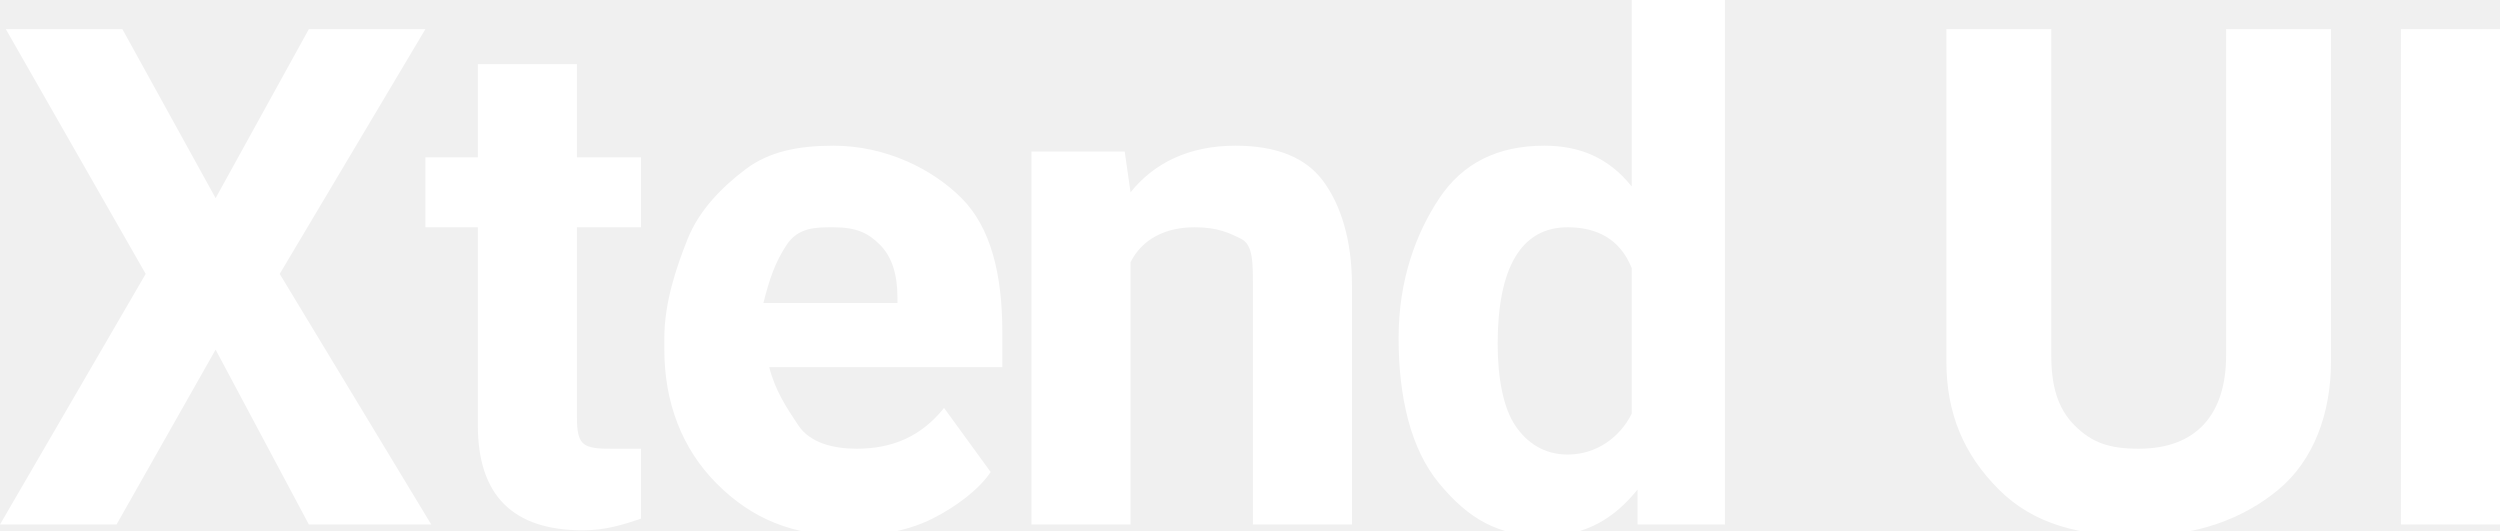
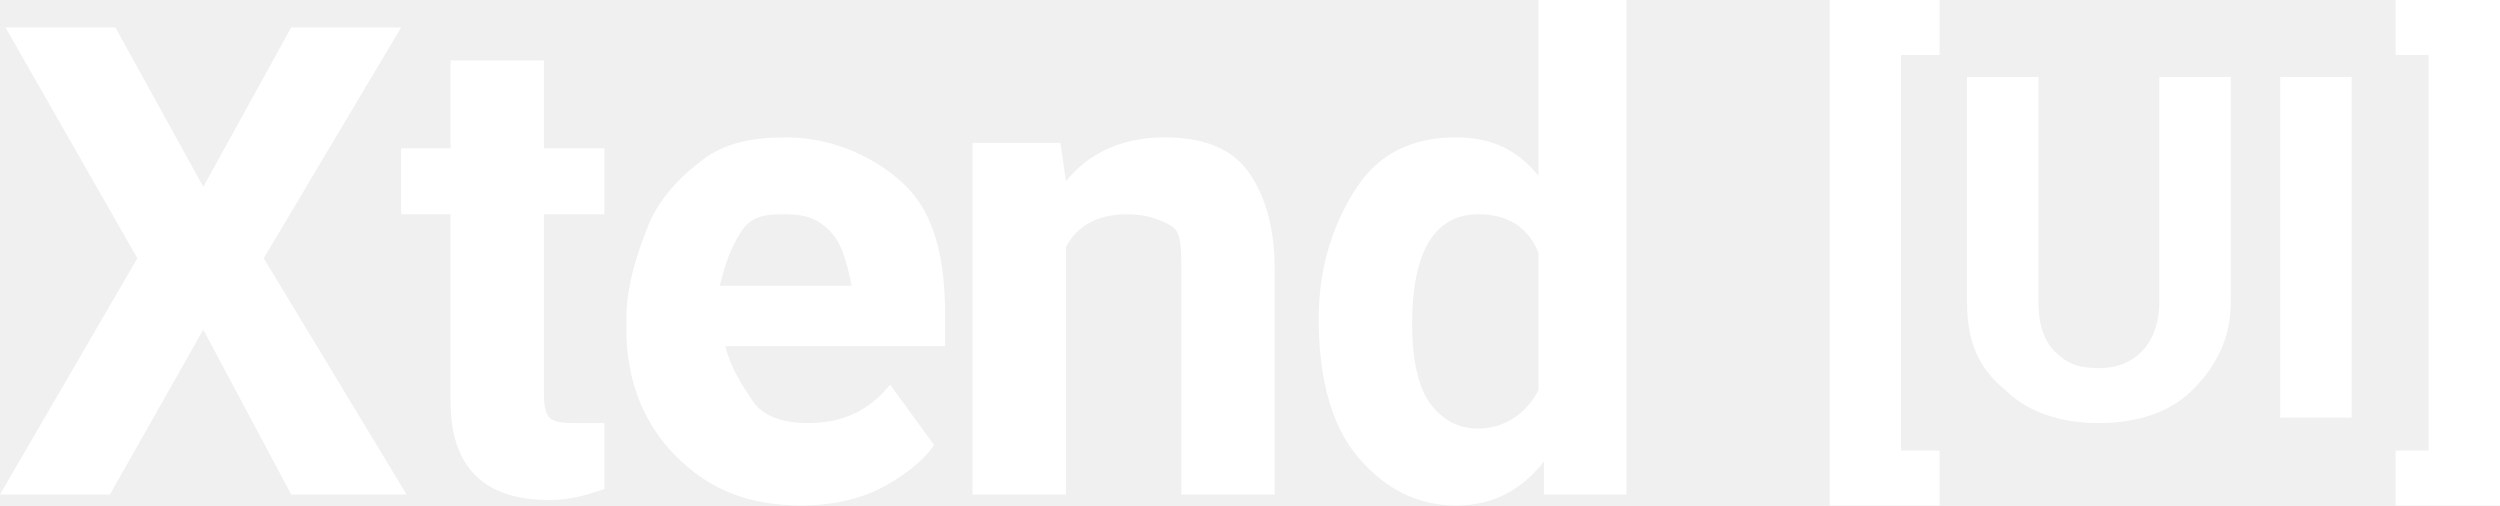
- <svg xmlns="http://www.w3.org/2000/svg" version="1.1" id="Layer_1_copy" x="0px" y="0px" viewBox="0 0 42.9 9.1" style="enable-background:new 0 0 42.9 9.1;" xml:space="preserve">
+ <svg xmlns="http://www.w3.org/2000/svg" version="1.1" id="Layer_1_copy" x="0px" y="0px" viewBox="0 0 45.5 9.2" style="enable-background:new 0 0 45.5 9.2;" xml:space="preserve">
  <style type="text/css">
	.st0{fill:#FFFFFF;}
</style>
+   <polygon class="st0" points="7.3,0.5 5.3,0.5 3.7,3.4 2.1,0.5 0.1,0.5 2.5,4.7 0,9 2,9 3.7,6 5.3,9 7.4,9 4.8,4.7 " />
+   <path class="st0" d="M10,7.6C9.9,7.5,9.9,7.3,9.9,7.1V3.9H11V2.7H9.9V1.1H8.2v1.6H7.3v1.2h0.9v3.4c0,1.2,0.6,1.8,1.8,1.8  c0.4,0,0.7-0.1,1-0.2V7.7c-0.1,0-0.3,0-0.5,0S10.1,7.7,10,7.6z" />
+   <path class="st0" d="M14.3,2.5c-0.6,0-1.1,0.1-1.5,0.4s-0.8,0.7-1,1.2s-0.4,1.1-0.4,1.7V6c0,0.9,0.3,1.7,0.9,2.3s1.3,0.9,2.3,0.9  c0.5,0,1-0.1,1.4-0.3s0.8-0.5,1-0.8L16.2,7c-0.4,0.5-0.9,0.7-1.5,0.7c-0.4,0-0.8-0.1-1-0.4s-0.4-0.6-0.5-1h4V5.7  c0-1-0.2-1.8-0.7-2.3S15.2,2.5,14.3,2.5z M15.5,5.2h-2.4c0.1-0.4,0.2-0.7,0.4-1s0.5-0.3,0.8-0.3c0.4,0,0.6,0.1,0.8,0.3  C15.3,4.4,15.4,4.7,15.5,5.2L15.5,5.2L15.5,5.2z" />
+   <path class="st0" d="M21.2,2.5c-0.8,0-1.4,0.3-1.8,0.8l-0.1-0.7h-1.6V9h1.7V4.5c0.2-0.4,0.6-0.6,1.1-0.6c0.4,0,0.6,0.1,0.8,0.2  s0.2,0.4,0.2,0.8V9h1.7V4.9c0-0.8-0.2-1.4-0.5-1.8S21.9,2.5,21.2,2.5z" />
+   <path class="st0" d="M28,3.2c-0.4-0.5-0.9-0.7-1.5-0.7c-0.8,0-1.4,0.3-1.8,0.9S24,4.8,24,5.8s0.2,1.9,0.7,2.5s1.1,0.9,1.8,0.9  c0.7,0,1.2-0.3,1.6-0.8V9h1.5V0H28V3.2z M28,7.1c-0.2,0.4-0.6,0.7-1.1,0.7c-0.4,0-0.7-0.2-0.9-0.5c-0.2-0.3-0.3-0.8-0.3-1.4  c0-1.3,0.4-2,1.2-2c0.5,0,0.9,0.2,1.1,0.7C28,4.6,28,7.1,28,7.1z" />
+   <path class="st0" d="M39.3,5.5c0,0.7-0.4,1.2-1.1,1.2c-0.4,0-0.6-0.1-0.8-0.3c-0.2-0.2-0.3-0.5-0.3-0.9V1.4h-1.3v4.1  c0,0.7,0.2,1.2,0.7,1.6c0.4,0.4,1,0.6,1.7,0.6c0.7,0,1.3-0.2,1.7-0.6s0.7-0.9,0.7-1.6V1.4h-1.3C39.3,1.4,39.3,5.5,39.3,5.5z" />
+   <rect x="41.5" y="1.4" class="st0" width="1.3" height="6.2" />
  <g>
-     <polygon class="st0" points="7.3,0.5 5.3,0.5 3.7,3.4 2.1,0.5 0.1,0.5 2.5,4.7 0,9 2,9 3.7,6 5.3,9 7.4,9 4.8,4.7  " />
-     <path class="st0" d="M10,7.6C9.9,7.5,9.9,7.3,9.9,7.1V3.9H11V2.7H9.9V1.1H8.2v1.6H7.3v1.2h0.9v3.4c0,1.2,0.6,1.8,1.8,1.8   c0.4,0,0.7-0.1,1-0.2V7.7c-0.1,0-0.3,0-0.5,0C10.3,7.7,10.1,7.7,10,7.6z" />
-     <path class="st0" d="M14.3,2.5c-0.6,0-1.1,0.1-1.5,0.4s-0.8,0.7-1,1.2s-0.4,1.1-0.4,1.7V6c0,0.9,0.3,1.7,0.9,2.3s1.3,0.9,2.3,0.9   c0.5,0,1-0.1,1.4-0.3s0.8-0.5,1-0.8L16.2,7c-0.4,0.5-0.9,0.7-1.5,0.7c-0.4,0-0.8-0.1-1-0.4s-0.4-0.6-0.5-1h4V5.7   c0-1-0.2-1.8-0.7-2.3S15.2,2.5,14.3,2.5z M15.5,5.2h-2.4c0.1-0.4,0.2-0.7,0.4-1s0.5-0.3,0.8-0.3c0.4,0,0.6,0.1,0.8,0.3   s0.3,0.5,0.3,0.9V5.2z" />
-     <path class="st0" d="M21.2,2.5c-0.8,0-1.4,0.3-1.8,0.8l-0.1-0.7h-1.6V9h1.7V4.5c0.2-0.4,0.6-0.6,1.1-0.6c0.4,0,0.6,0.1,0.8,0.2   s0.2,0.4,0.2,0.8V9h1.7V4.9c0-0.8-0.2-1.4-0.5-1.8S21.9,2.5,21.2,2.5z" />
-     <path class="st0" d="M28,3.2c-0.4-0.5-0.9-0.7-1.5-0.7c-0.8,0-1.4,0.3-1.8,0.9s-0.7,1.4-0.7,2.4c0,1,0.2,1.9,0.7,2.5s1,0.9,1.8,0.9   c0.7,0,1.2-0.3,1.6-0.8L28.1,9h1.5V0H28V3.2z M28,7.1c-0.2,0.4-0.6,0.7-1.1,0.7c-0.4,0-0.7-0.2-0.9-0.5c-0.2-0.3-0.3-0.8-0.3-1.4   c0-1.3,0.4-2,1.2-2c0.5,0,0.9,0.2,1.1,0.7V7.1z" />
-     <path class="st0" d="M38.2,6.1c0,1-0.5,1.6-1.5,1.6c-0.5,0-0.8-0.1-1.1-0.4s-0.4-0.7-0.4-1.2V0.5h-1.8v5.7c0,0.9,0.3,1.6,0.9,2.2   s1.4,0.8,2.4,0.8c1,0,1.8-0.3,2.4-0.8s0.9-1.3,0.9-2.2V0.5h-1.8V6.1z" />
-     <rect x="41.2" y="0.5" class="st0" width="1.8" height="8.5" />
+     <polygon class="st0" points="33.3,9.2 35.3,9.2 35.3,8.2 34.6,8.2 34.6,1 35.3,1 35.3,0 33.3,0  " />
+     <polygon class="st0" points="43.6,0 43.6,1 44.2,1 44.2,8.2 43.6,8.2 43.6,9.2 45.5,9.2 45.5,0  " />
  </g>
</svg>
